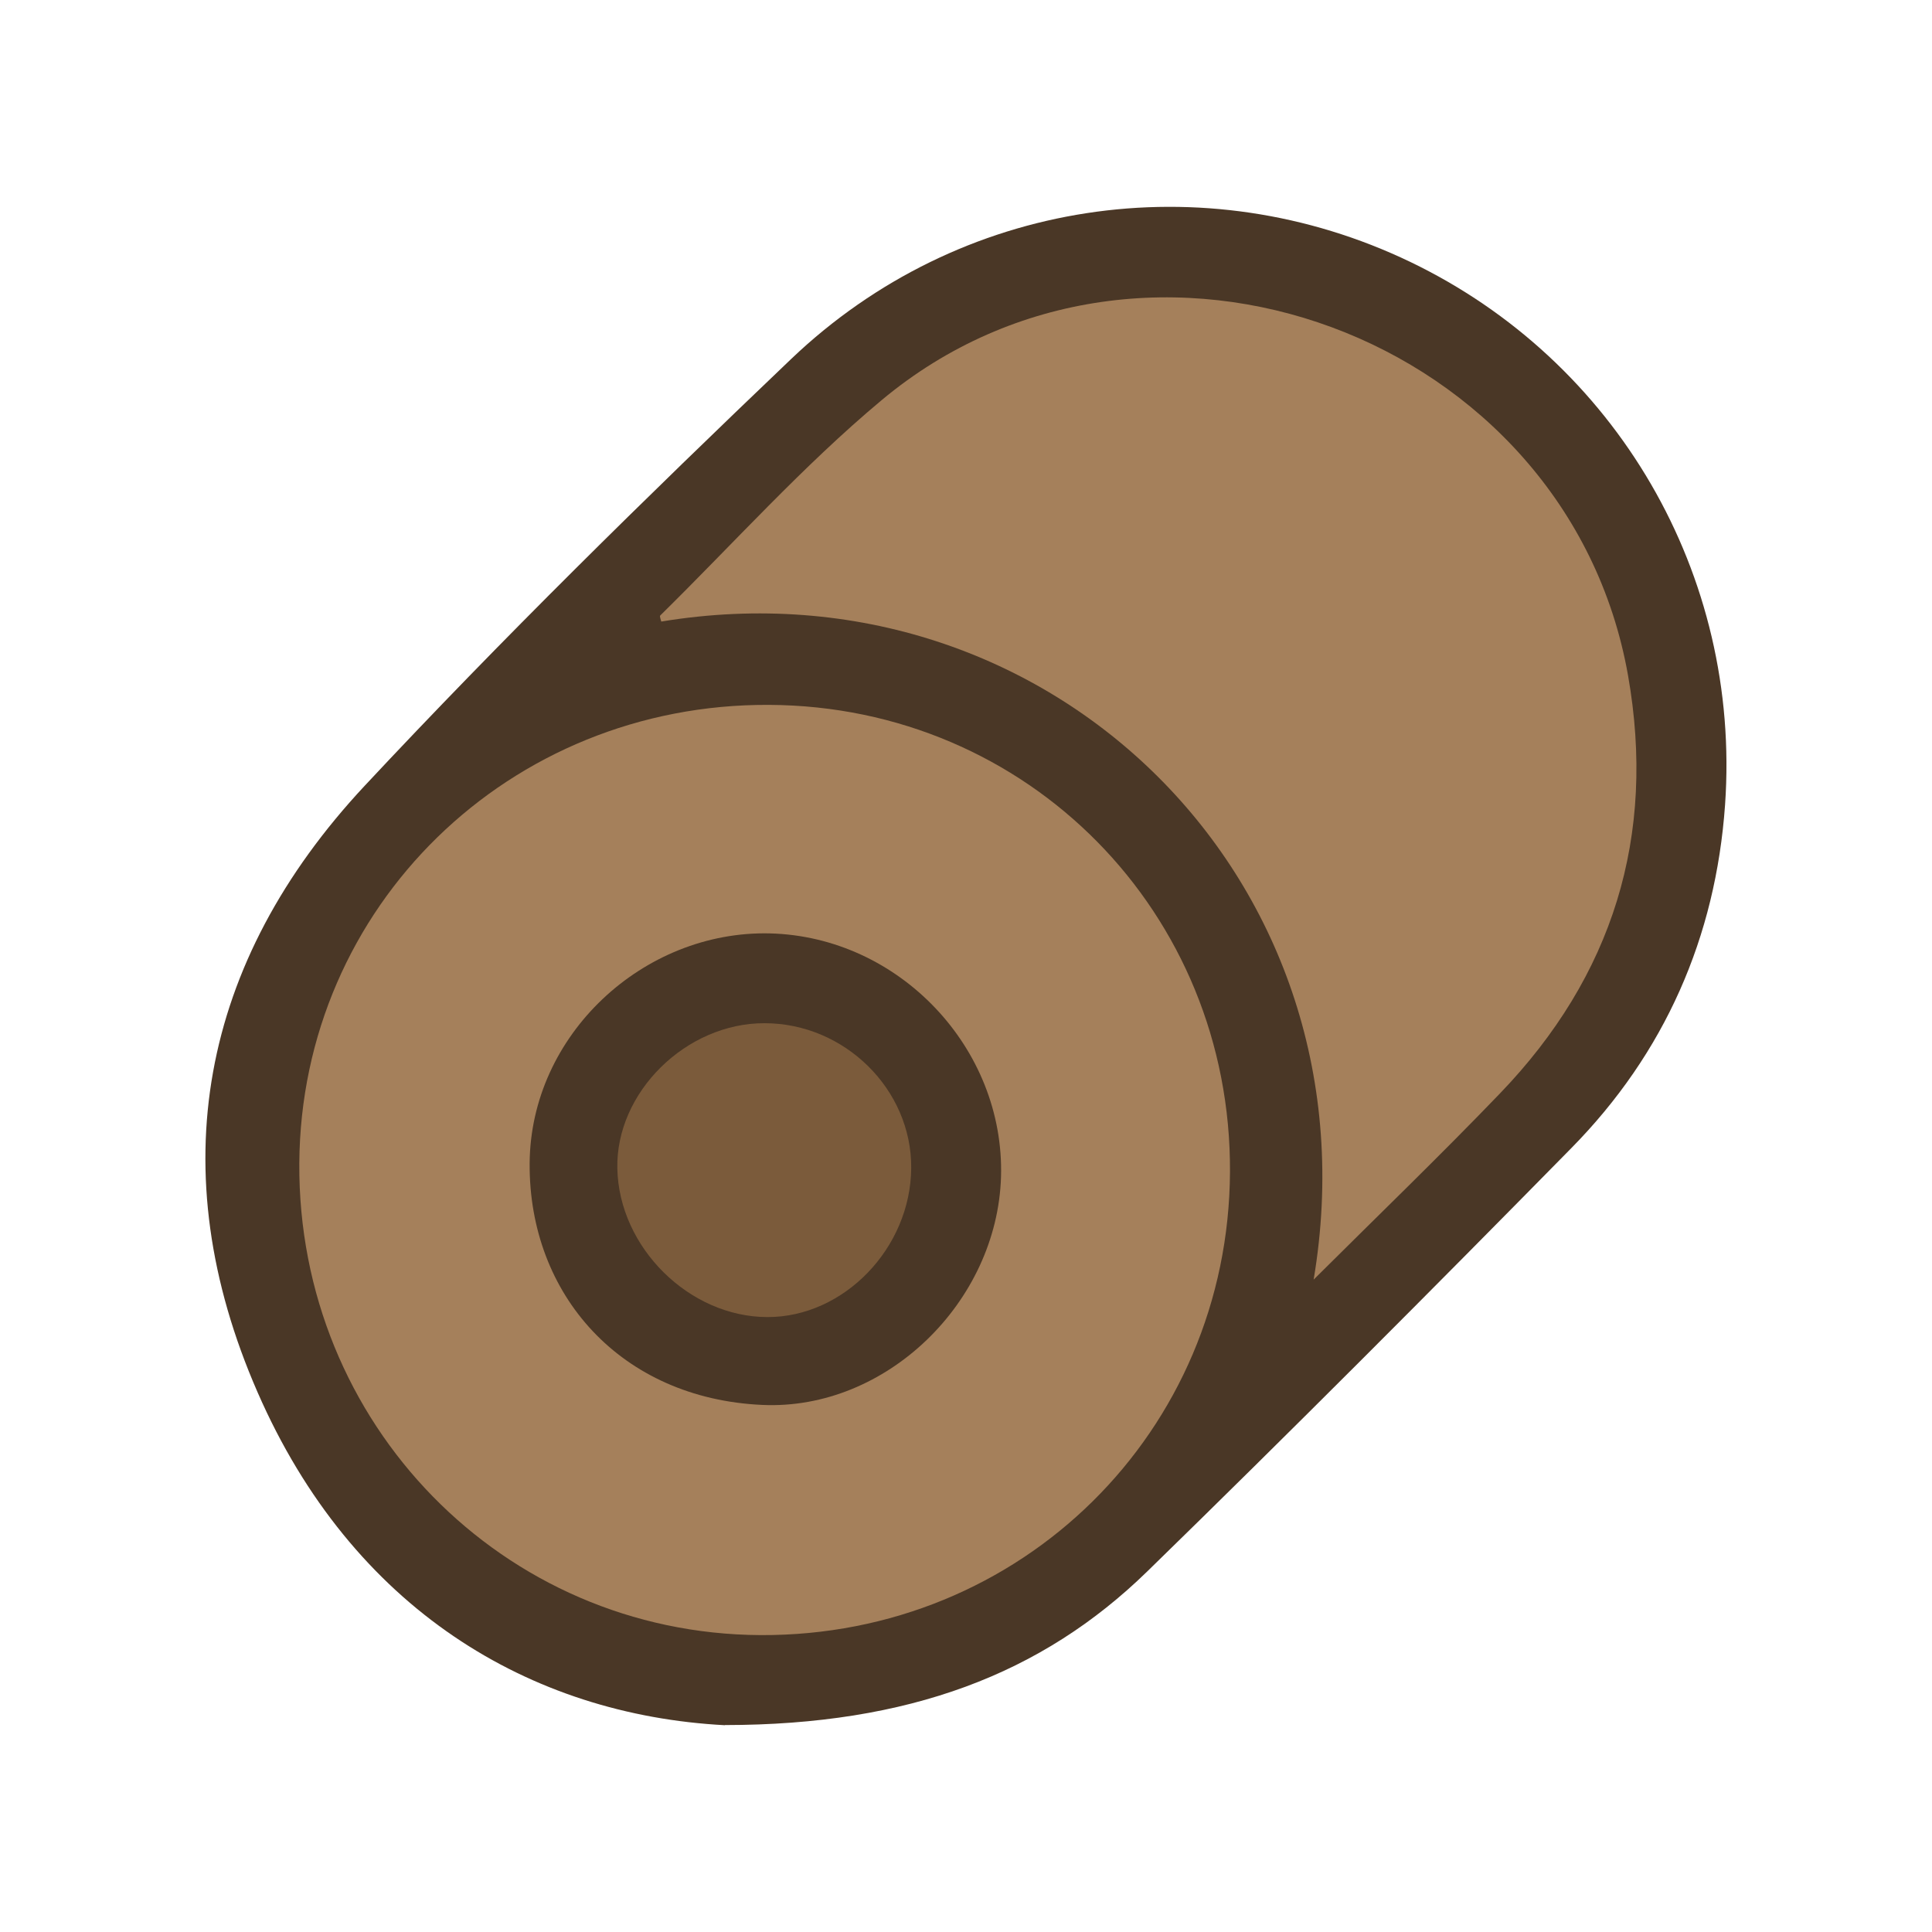
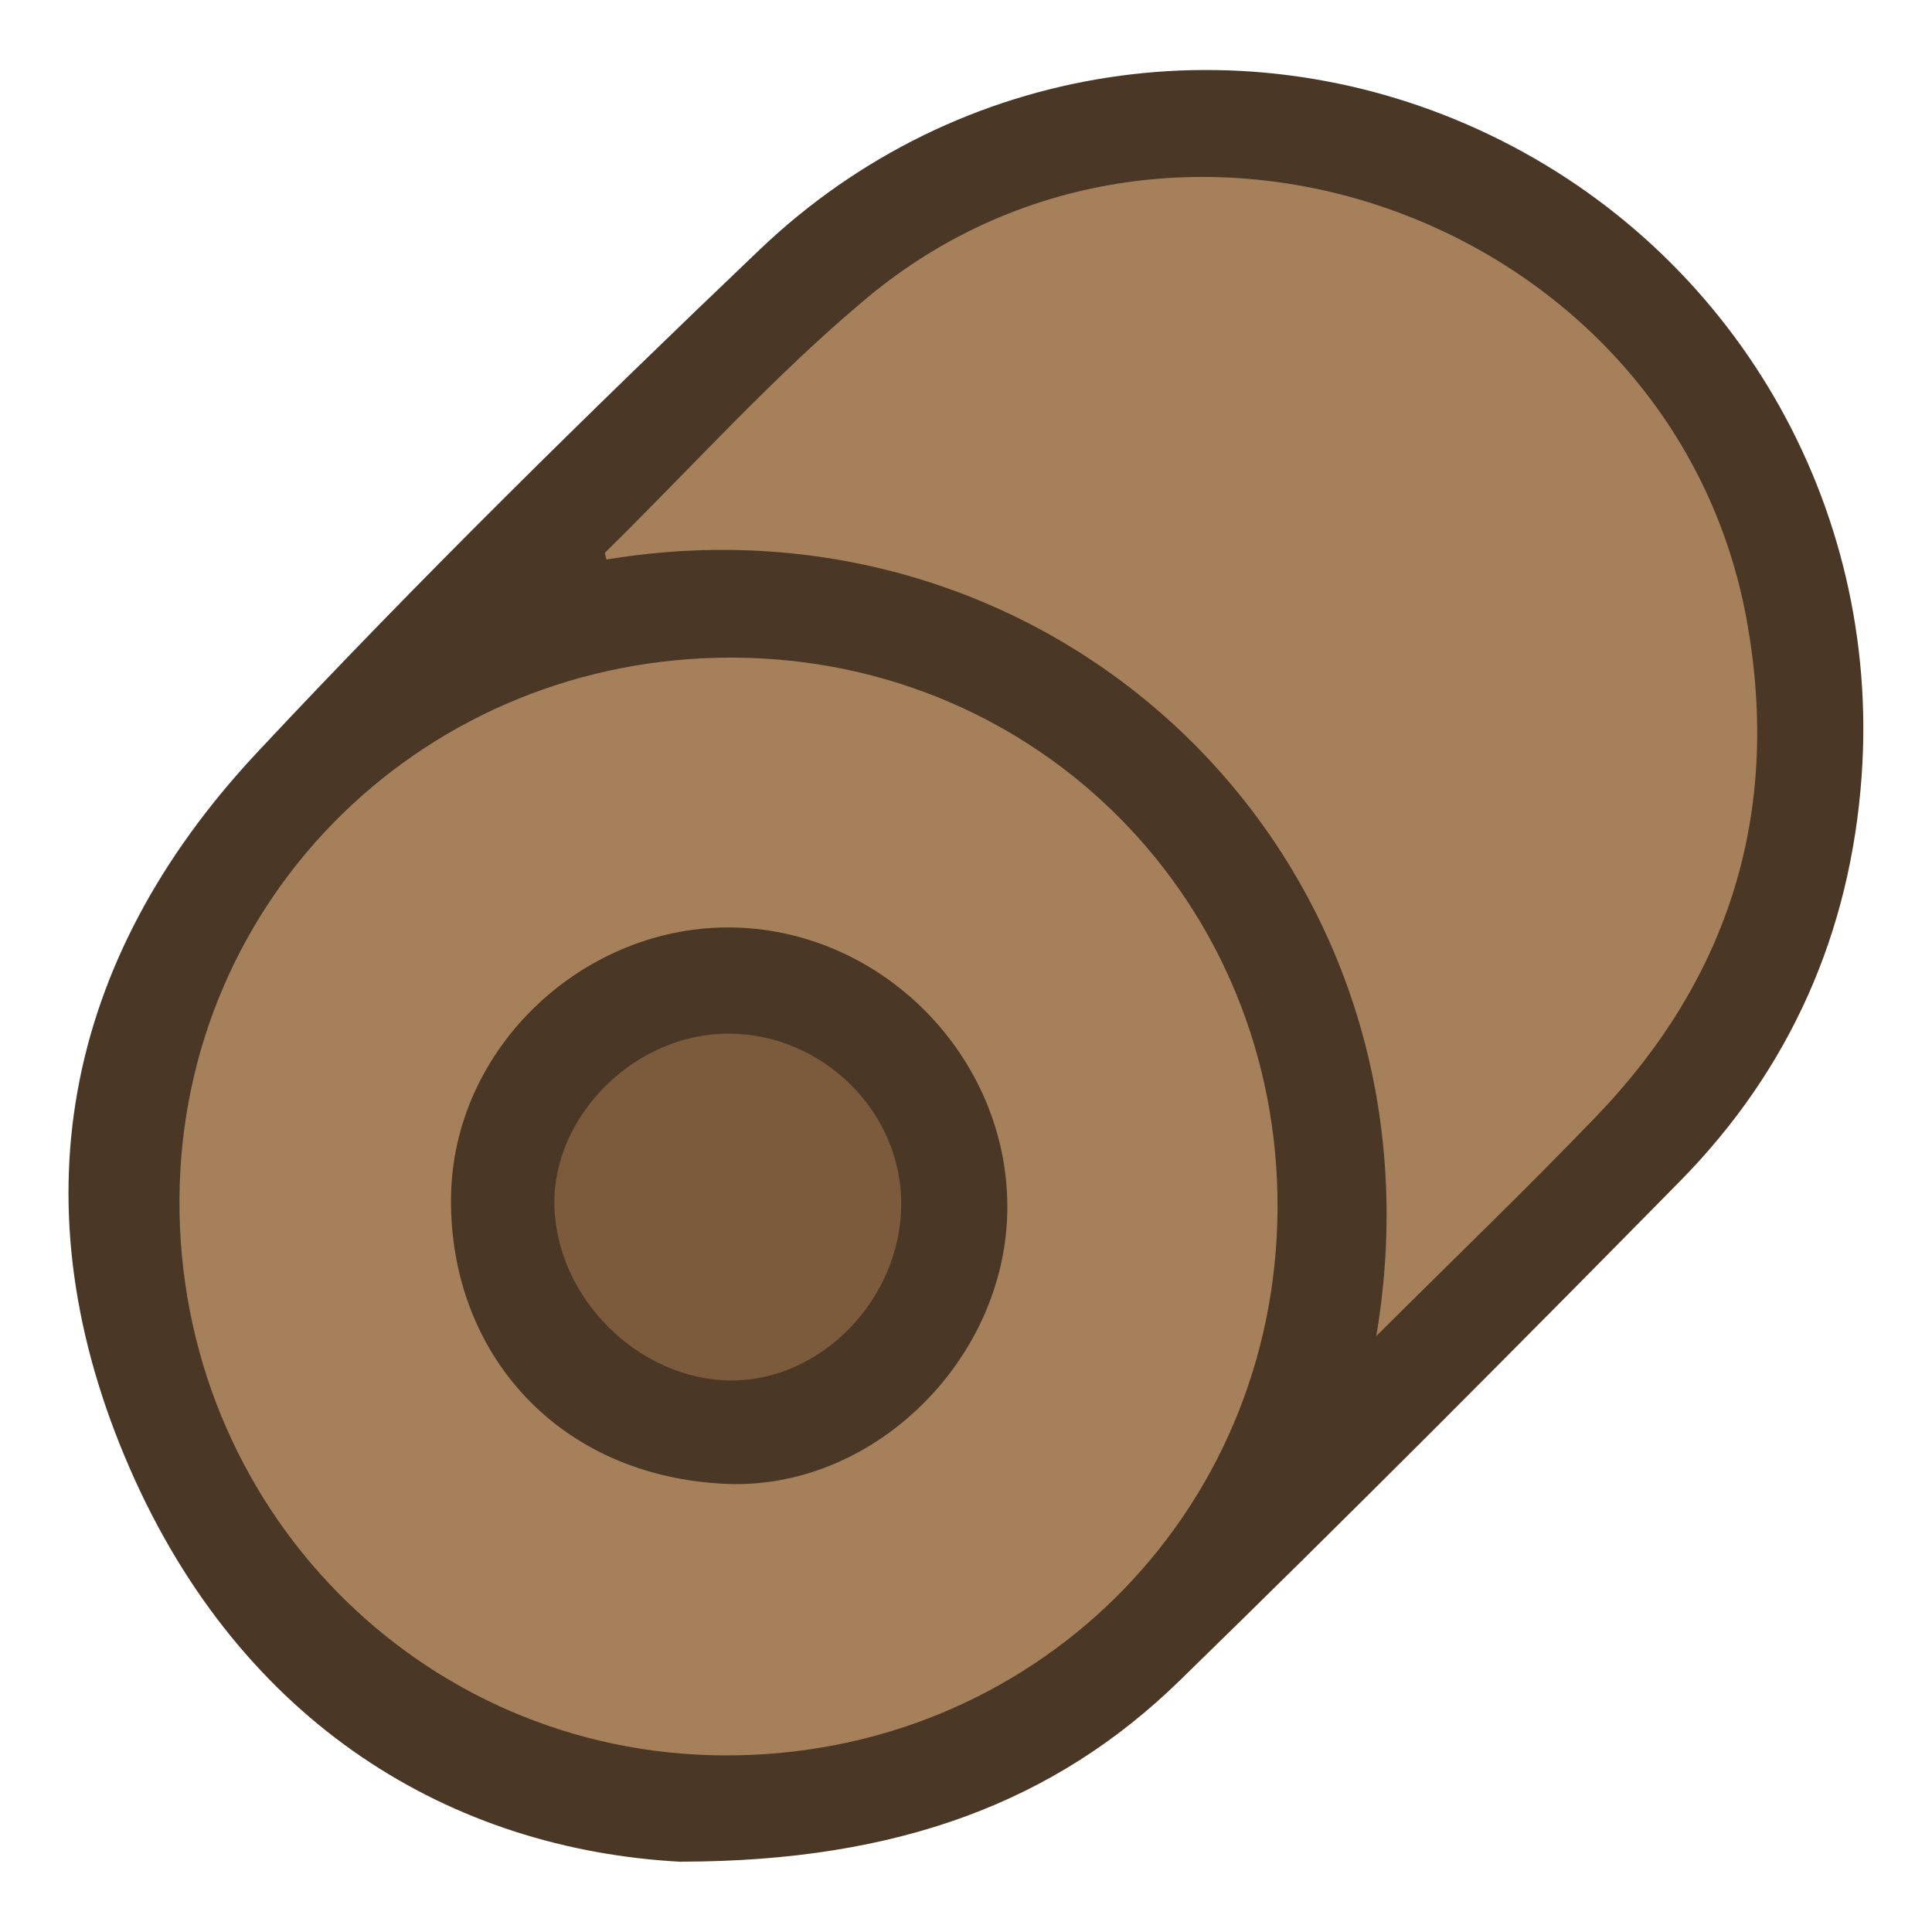
<svg xmlns="http://www.w3.org/2000/svg" id="fill_cartonroll" viewBox="0 0 128 128">
-   <path d="M48.03,114.3c-12.91-.68-24.69-7.68-30.97-22.07-6.41-14.67-3.81-28.49,7.11-40.18,9.09-9.73,18.61-19.07,28.25-28.27,11.15-10.63,27.36-12.98,41.01-6.43,13.65,6.56,21.93,20.71,20.86,35.97-.62,8.78-4,16.46-10.18,22.74-9.28,9.44-18.63,18.82-28.11,28.06-6.97,6.79-15.77,10.16-27.97,10.17Z" style="fill: #4a3726; stroke-width: 0px;" />
-   <path d="M81.49,77.64c-.09,17.22-13.82,30.77-31.1,30.69-17.07-.09-30.67-14-30.56-31.26.11-17.01,13.91-30.47,31.14-30.37,17.13.09,30.61,13.76,30.52,30.95Z" style="fill: #a5805b; stroke-width: 0px;" />
-   <path d="M87.03,84.79c4.46-26.4-17.48-47.86-43.22-43.61-.03-.14-.12-.35-.07-.4,4.86-4.78,9.44-9.9,14.66-14.26,17.56-14.68,45.47-4.31,49.46,18.22,1.88,10.65-1,19.93-8.49,27.71-3.96,4.12-8.08,8.09-12.34,12.33Z" style="fill: #a5805b; stroke-width: 0px;" />
-   <path d="M51,61.84c8.56.21,15.57,7.59,15.32,16.13-.25,8.3-7.61,15.48-15.81,15.11-9.37-.42-15.47-7.29-15.42-15.99.05-8.54,7.54-15.45,15.92-15.25Z" style="fill: #4a3726; stroke-width: 0px;" />
-   <path d="M50.65,67.79c5.31,0,9.76,4.39,9.72,9.6-.04,5.3-4.46,9.88-9.53,9.87-5.18-.01-9.83-4.61-9.94-9.84-.11-5.05,4.55-9.64,9.75-9.63Z" style="fill: #7b5b3b; stroke-width: 0px;" />
+   <path d="M45.16,123.35c-15.23-.8-29.13-9.06-36.55-26.04-7.56-17.31-4.5-33.62,8.39-47.42,10.73-11.48,21.97-22.51,33.34-33.36,13.16-12.55,32.29-15.32,48.39-7.58,16.11,7.74,25.88,24.44,24.61,42.44-.73,10.36-4.72,19.43-12.01,26.84-10.96,11.14-21.98,22.21-33.17,33.11-8.22,8.02-18.61,11.98-33.01,12Z" style="fill: #4a3726; stroke-width: 0px;" />
+   <path d="M84.64,80.09c-.11,20.33-16.31,36.31-36.69,36.21-20.14-.1-36.19-16.52-36.06-36.89.13-20.07,16.41-35.95,36.74-35.84,20.21.11,36.12,16.24,36.01,36.52Z" style="fill: #a5805b; stroke-width: 0px;" />
+   <path d="M91.18,88.53c5.27-31.16-20.63-56.48-51-51.46-.03-.16-.14-.41-.08-.47,5.74-5.64,11.14-11.68,17.3-16.83,20.72-17.32,53.66-5.09,58.36,21.5,2.22,12.57-1.18,23.52-10.01,32.7-4.67,4.86-9.54,9.54-14.57,14.55Z" style="fill: #a5805b; stroke-width: 0px;" />
+   <path d="M48.66,61.45c10.1.25,18.37,8.96,18.07,19.03-.29,9.79-8.97,18.26-18.65,17.83-11.06-.5-18.26-8.6-18.2-18.87.06-10.08,8.9-18.23,18.78-17.99Z" style="fill: #4a3726; stroke-width: 0px;" />
+   <path d="M48.24,68.48c6.27,0,11.51,5.19,11.47,11.33-.04,6.25-5.27,11.66-11.25,11.65-6.11-.01-11.61-5.45-11.73-11.61-.12-5.95,5.36-11.37,11.51-11.37Z" style="fill: #7b5b3b; stroke-width: 0px;" />
</svg>
